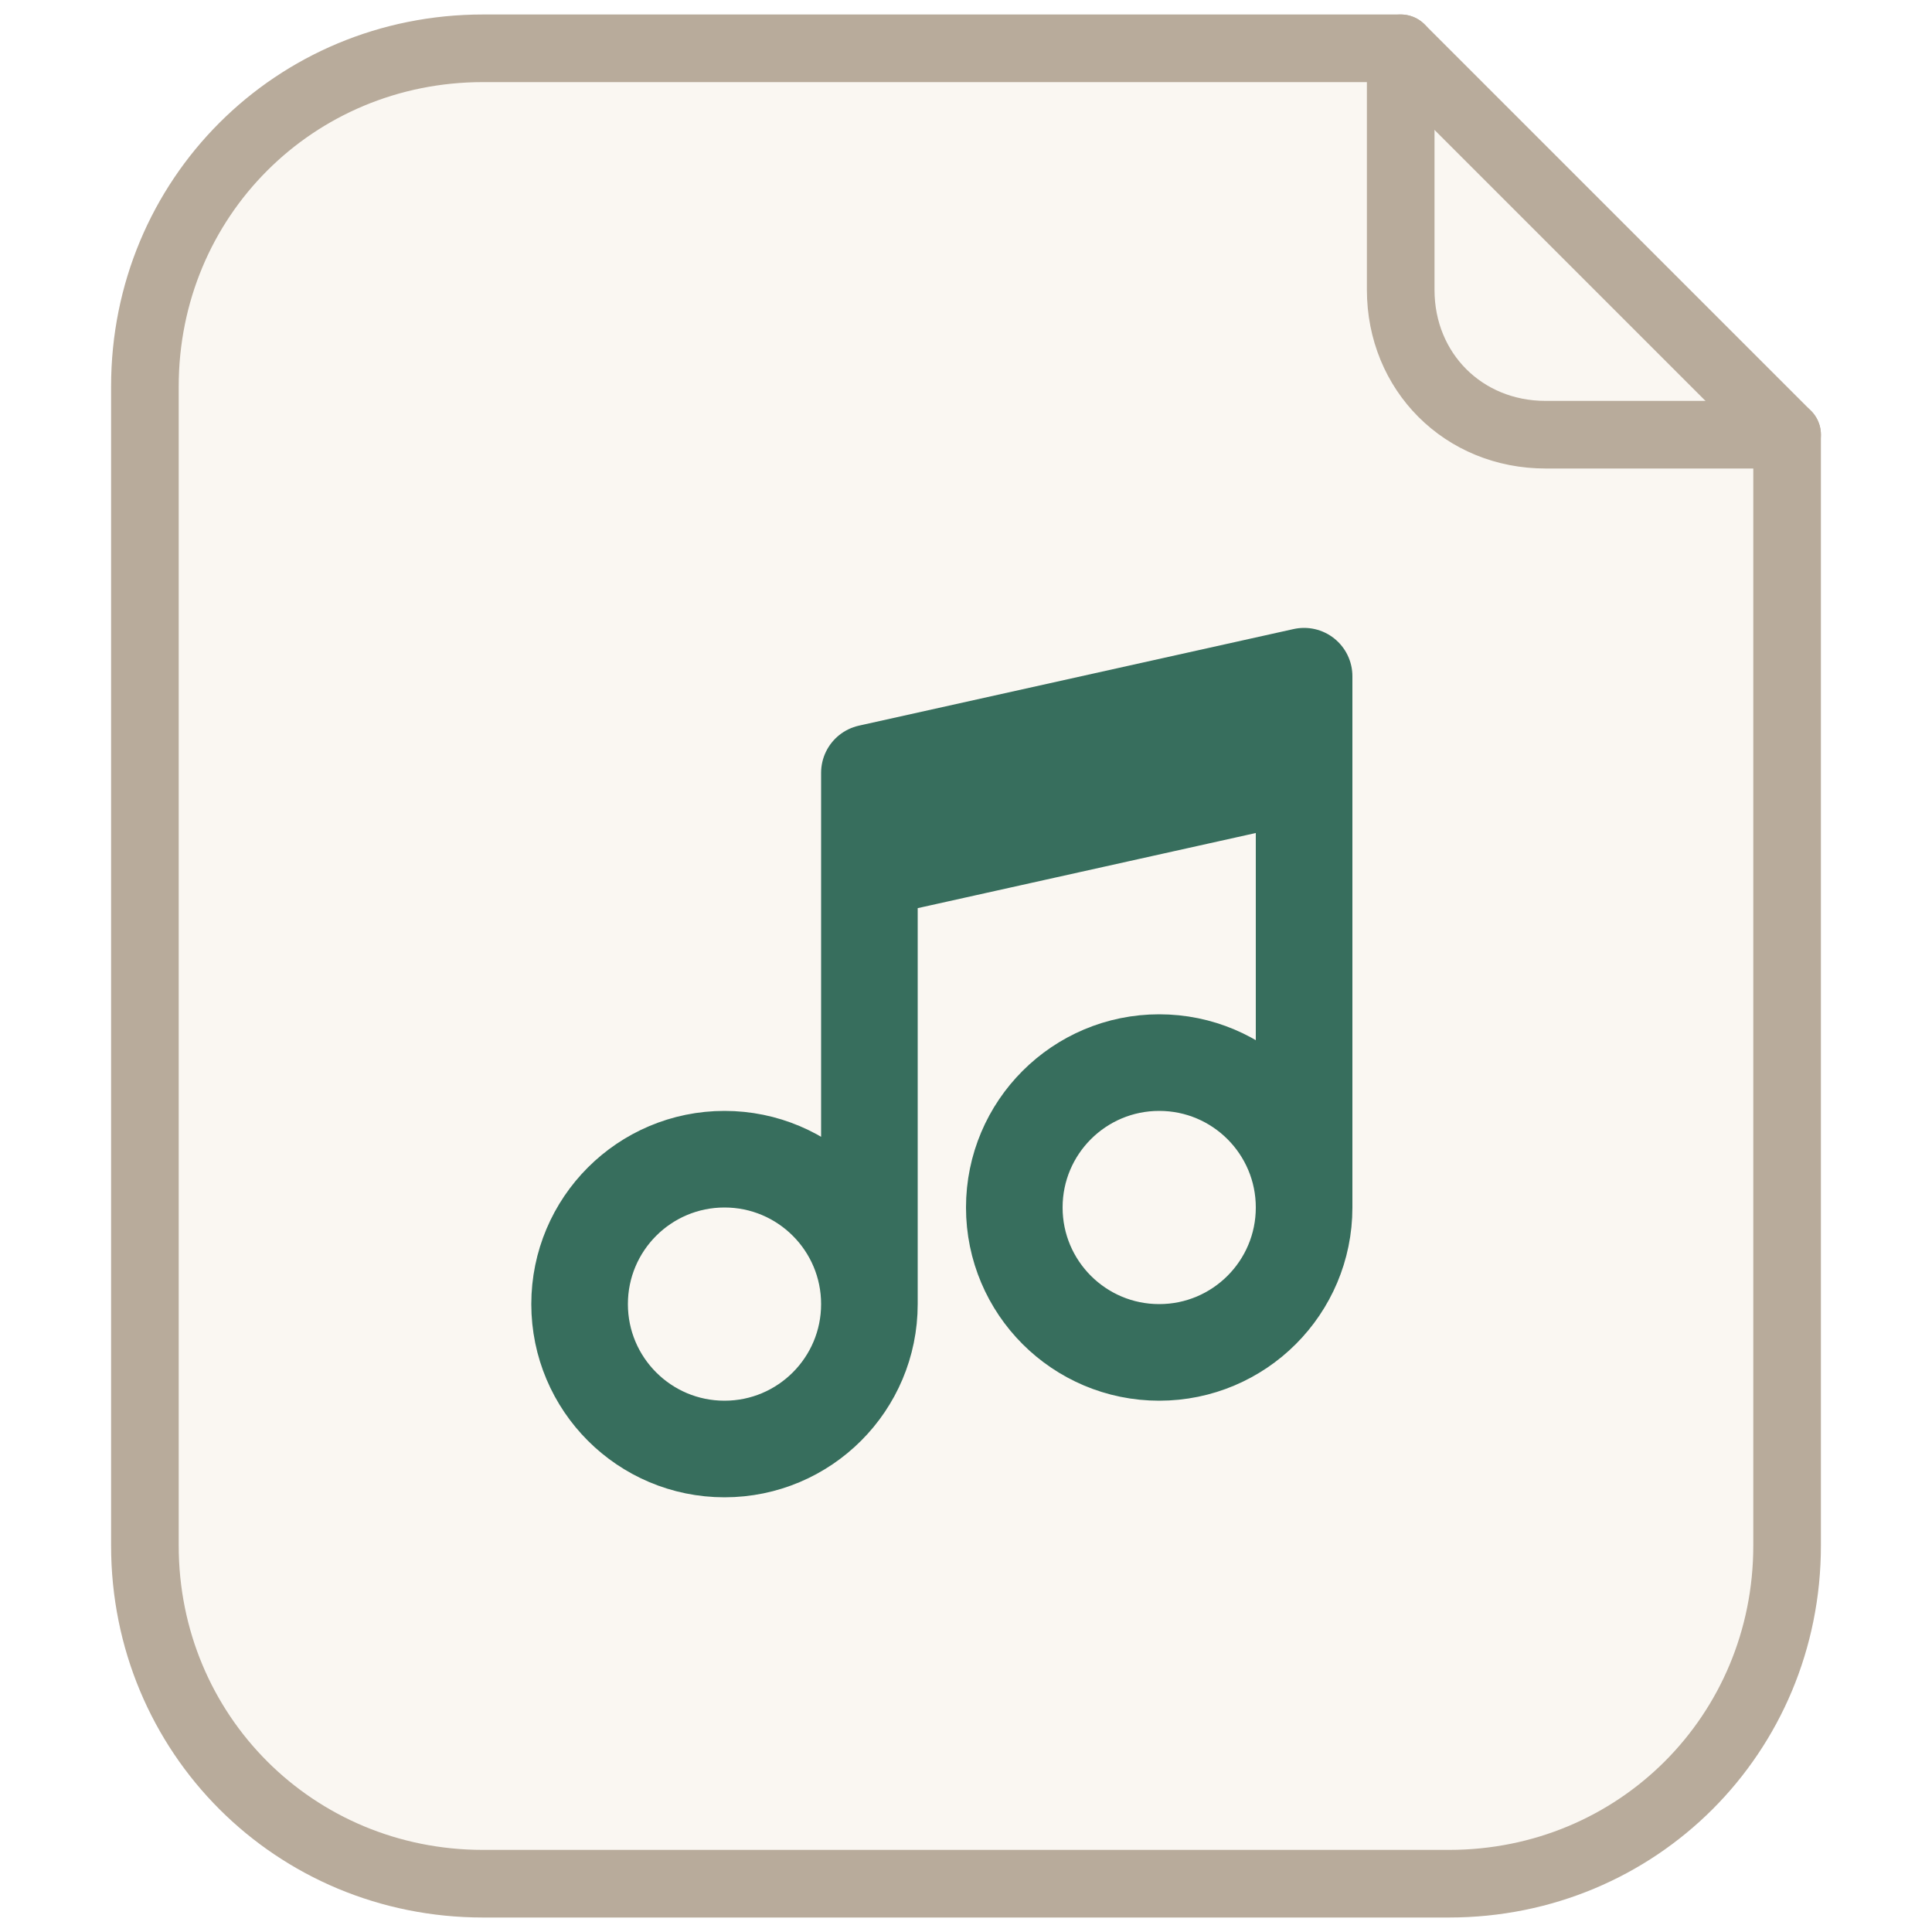
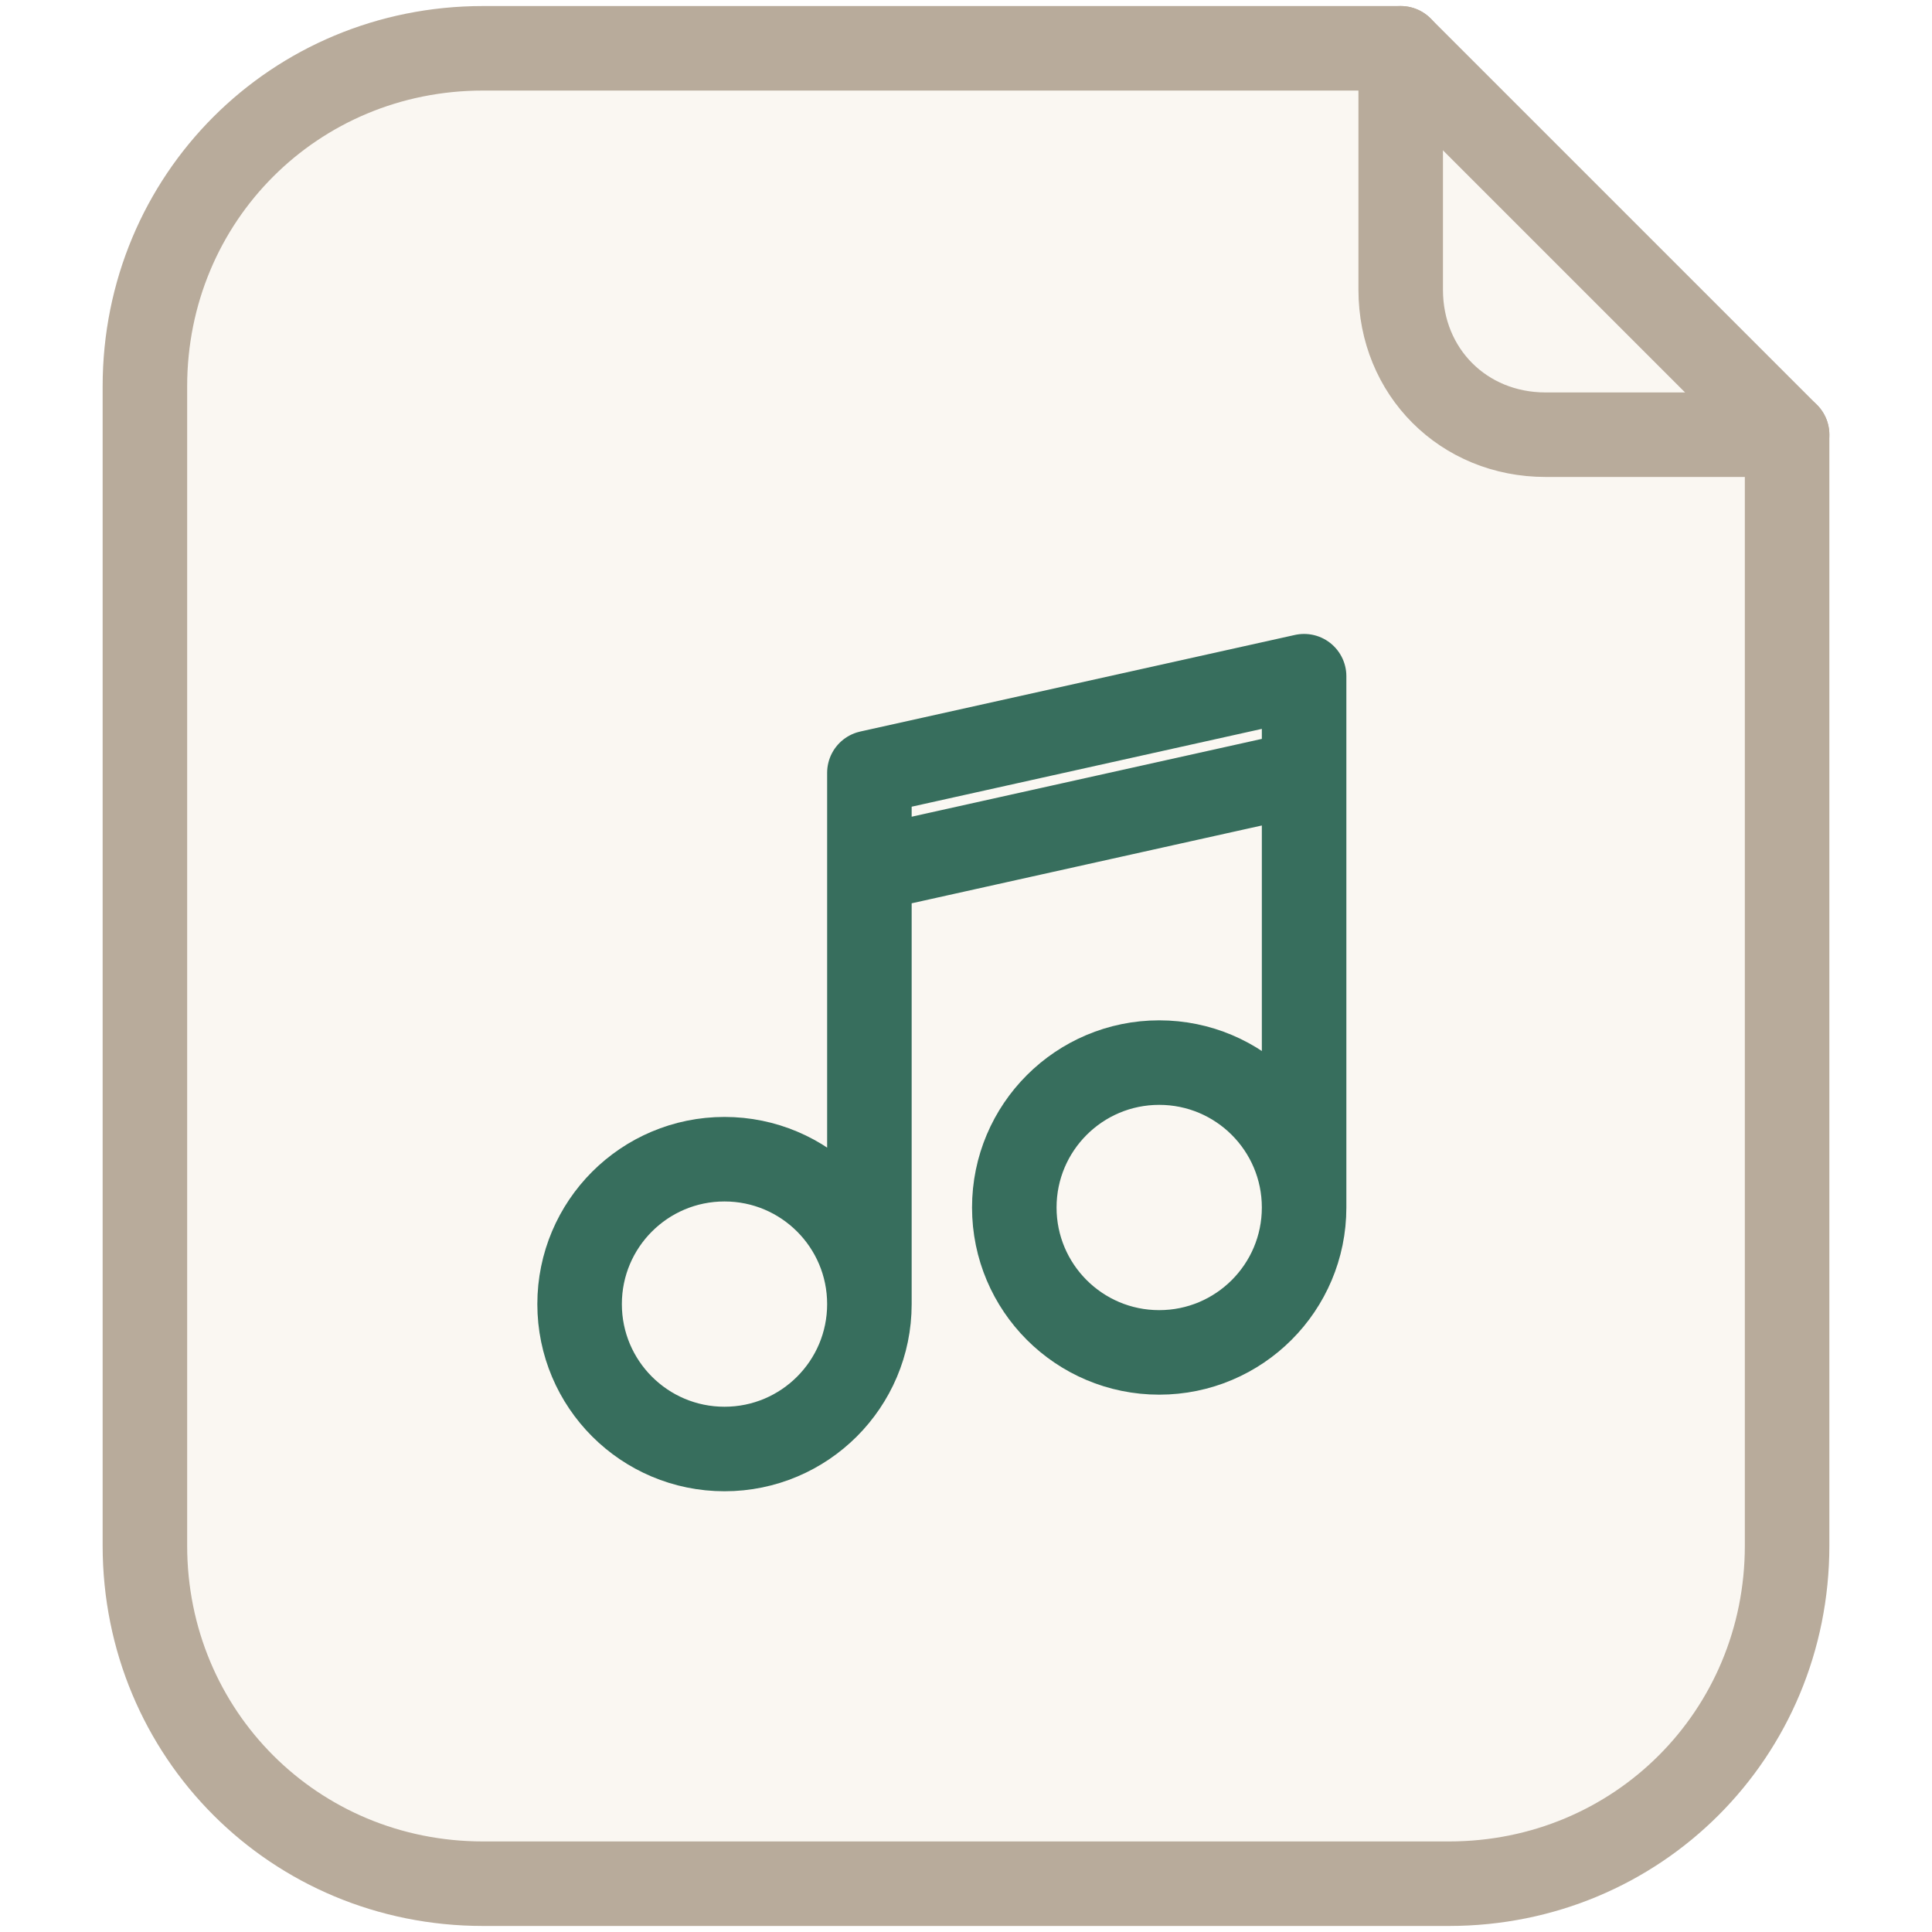
<svg xmlns="http://www.w3.org/2000/svg" width="40" height="40" viewBox="0 0 40 40">
-   <path d="M10,1H29L37,9V32C37,35.9 33.9,39 30,39H10C6.1,39 3,35.9 3,32V8C3,4.1 6.1,1 10,1Z" fill="#FAF7F2" stroke="#B8AB9B" stroke-width="1.4" stroke-linecap="round" stroke-linejoin="round" />
-   <path d="M29,1V6C29,7.7 30.3,9 32,9H37" fill="none" stroke="#B8AB9B" stroke-width="1.4" stroke-linecap="round" stroke-linejoin="round" />
-   <path d="M18,27V16L27,14V25 M18,18L27,16 M18,27A3,3 0 1,1 15,24A3,3 0 0,1 18,27 M27,25A3,3 0 1,1 24,22A3,3 0 0,1 27,25" fill="none" stroke="#376E5D" stroke-width="2" stroke-linecap="round" stroke-linejoin="round" />
+   <path d="M10,1H29L37,9V32C37,35.9 33.9,39 30,39H10C6.1,39 3,35.9 3,32V8C3,4.1 6.1,1 10,1Z" fill="#FAF7F2" stroke="#B8AB9B" stroke-width="1.75" stroke-linecap="round" stroke-linejoin="round" />
+   <path d="M29,1V6C29,7.7 30.3,9 32,9H37" fill="none" stroke="#B8AB9B" stroke-width="1.75" stroke-linecap="round" stroke-linejoin="round" />
+   <path d="M18,27V16L27,14V25 M18,18L27,16 M18,27A3,3 0 1,1 15,24A3,3 0 0,1 18,27 M27,25A3,3 0 1,1 24,22A3,3 0 0,1 27,25" fill="none" stroke="#376E5D" stroke-width="1.75" stroke-linecap="round" stroke-linejoin="round" />
</svg>
